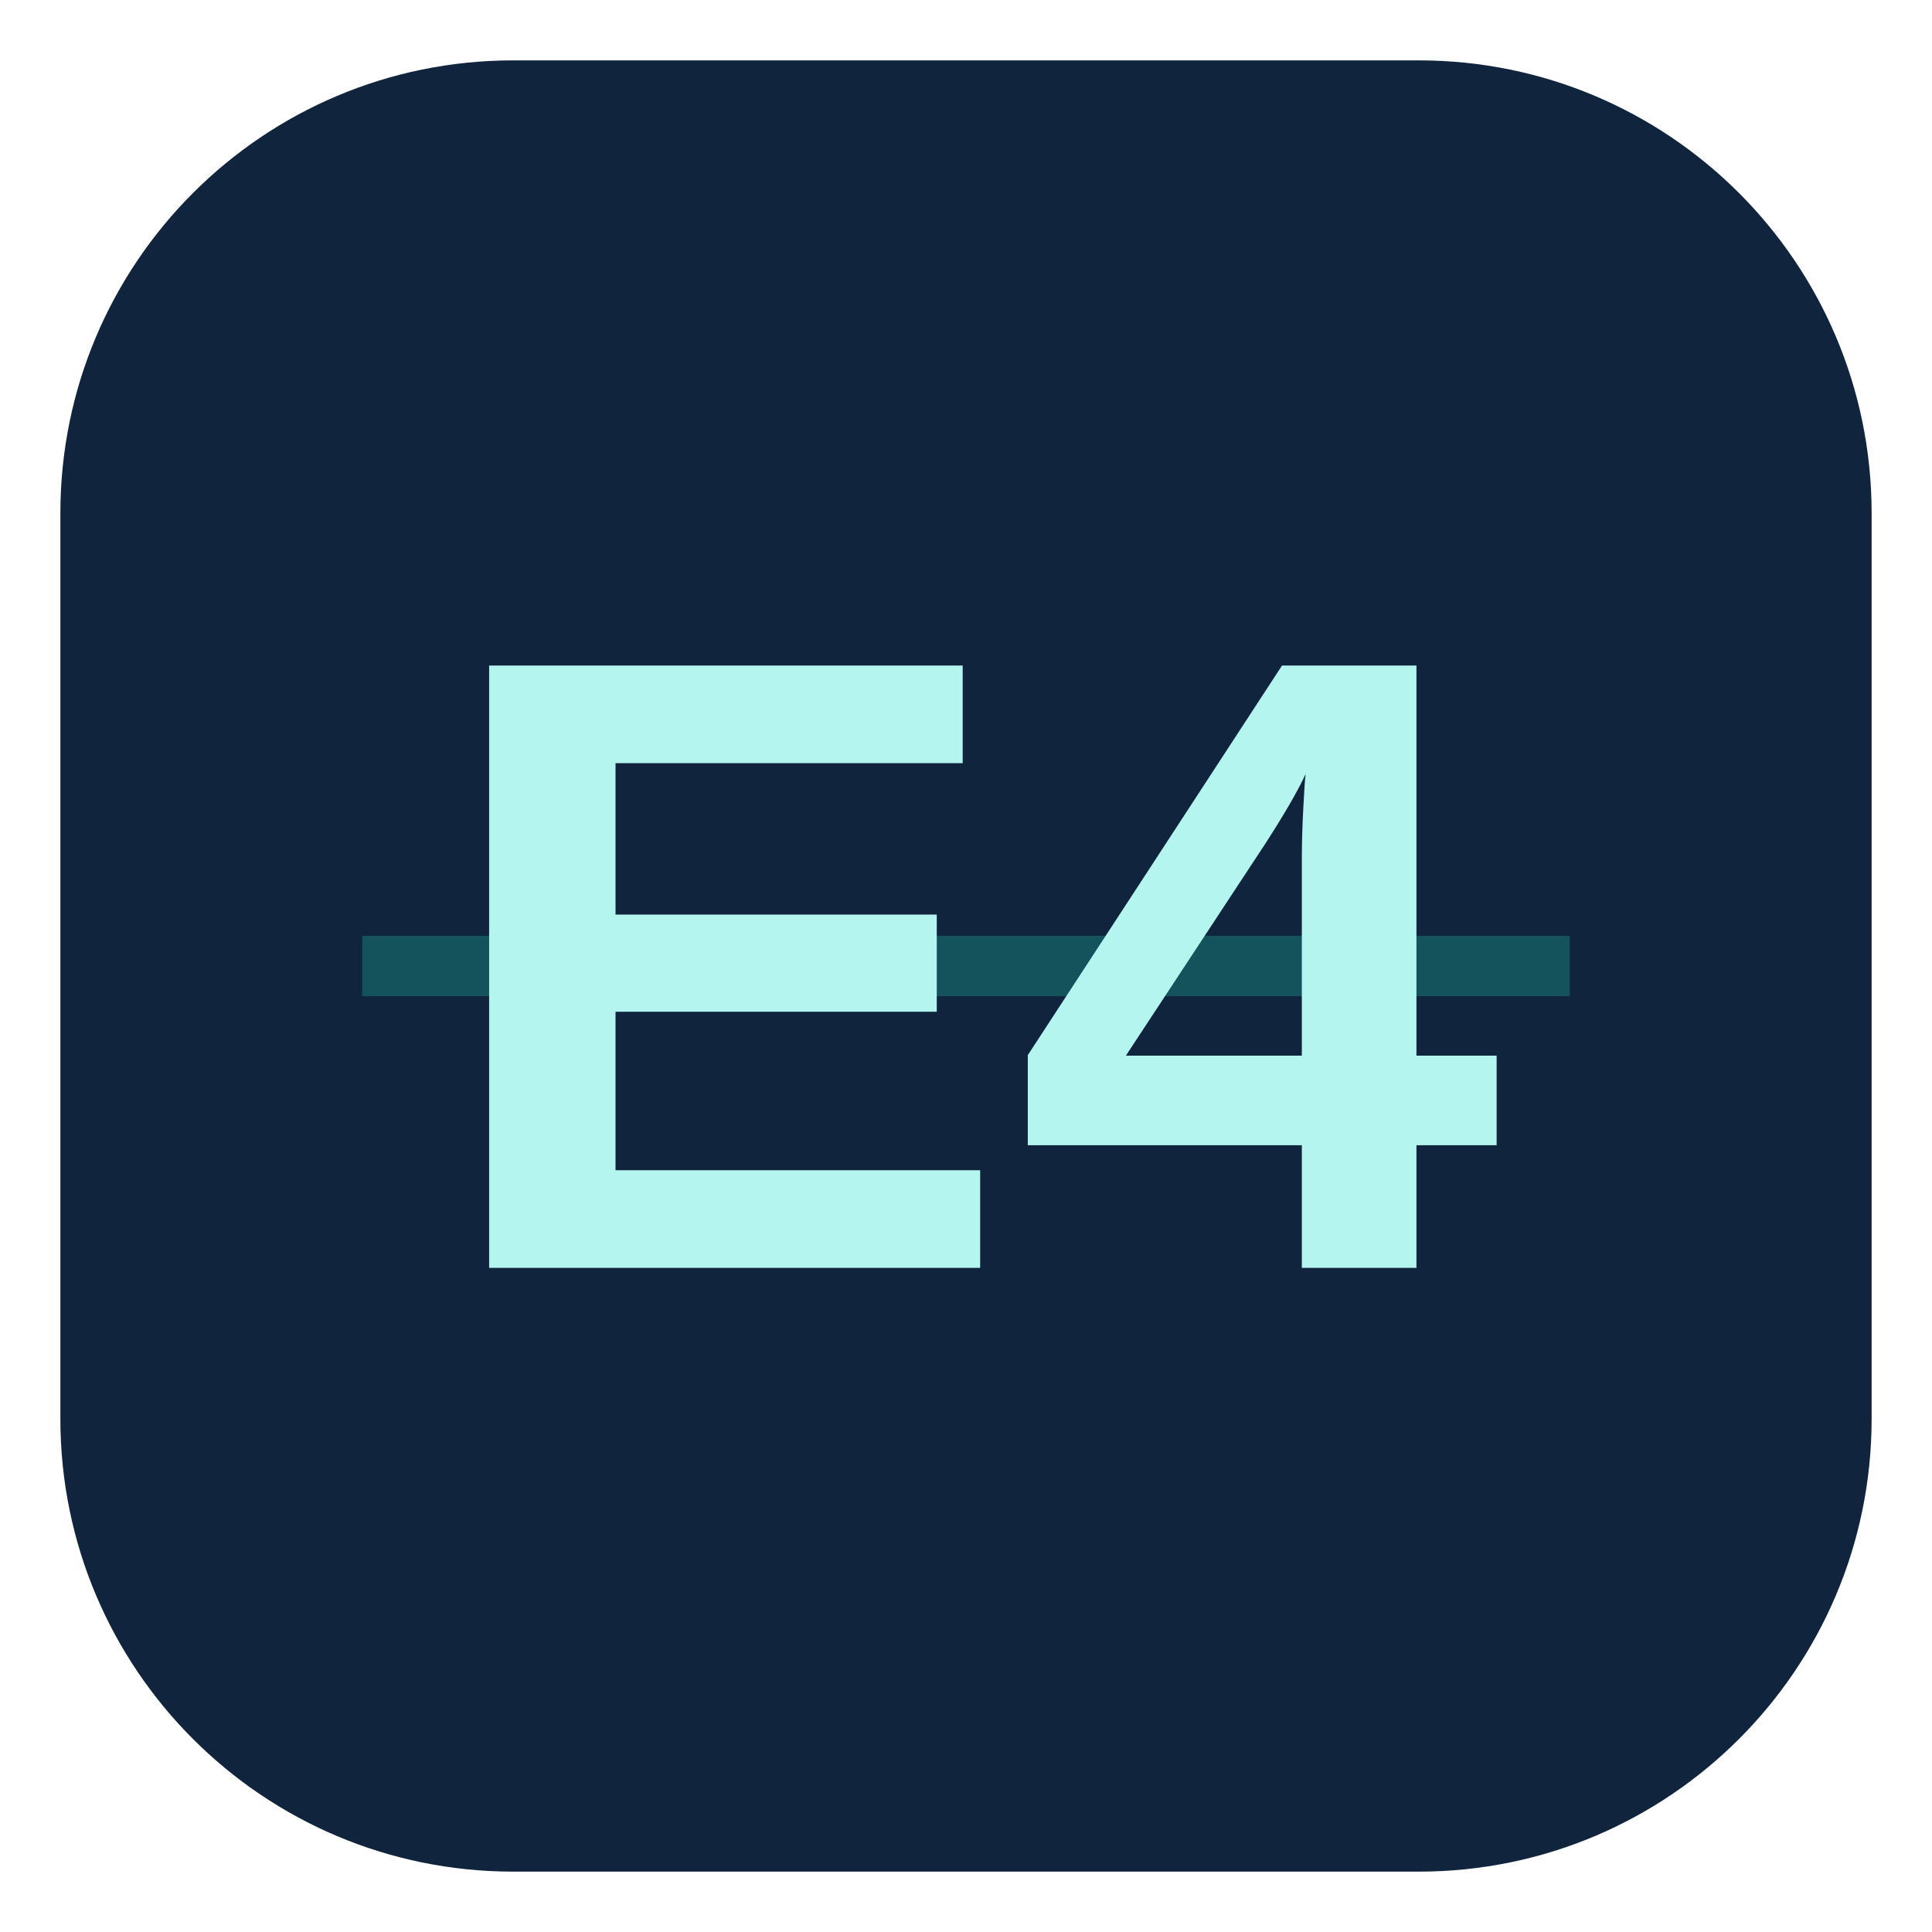
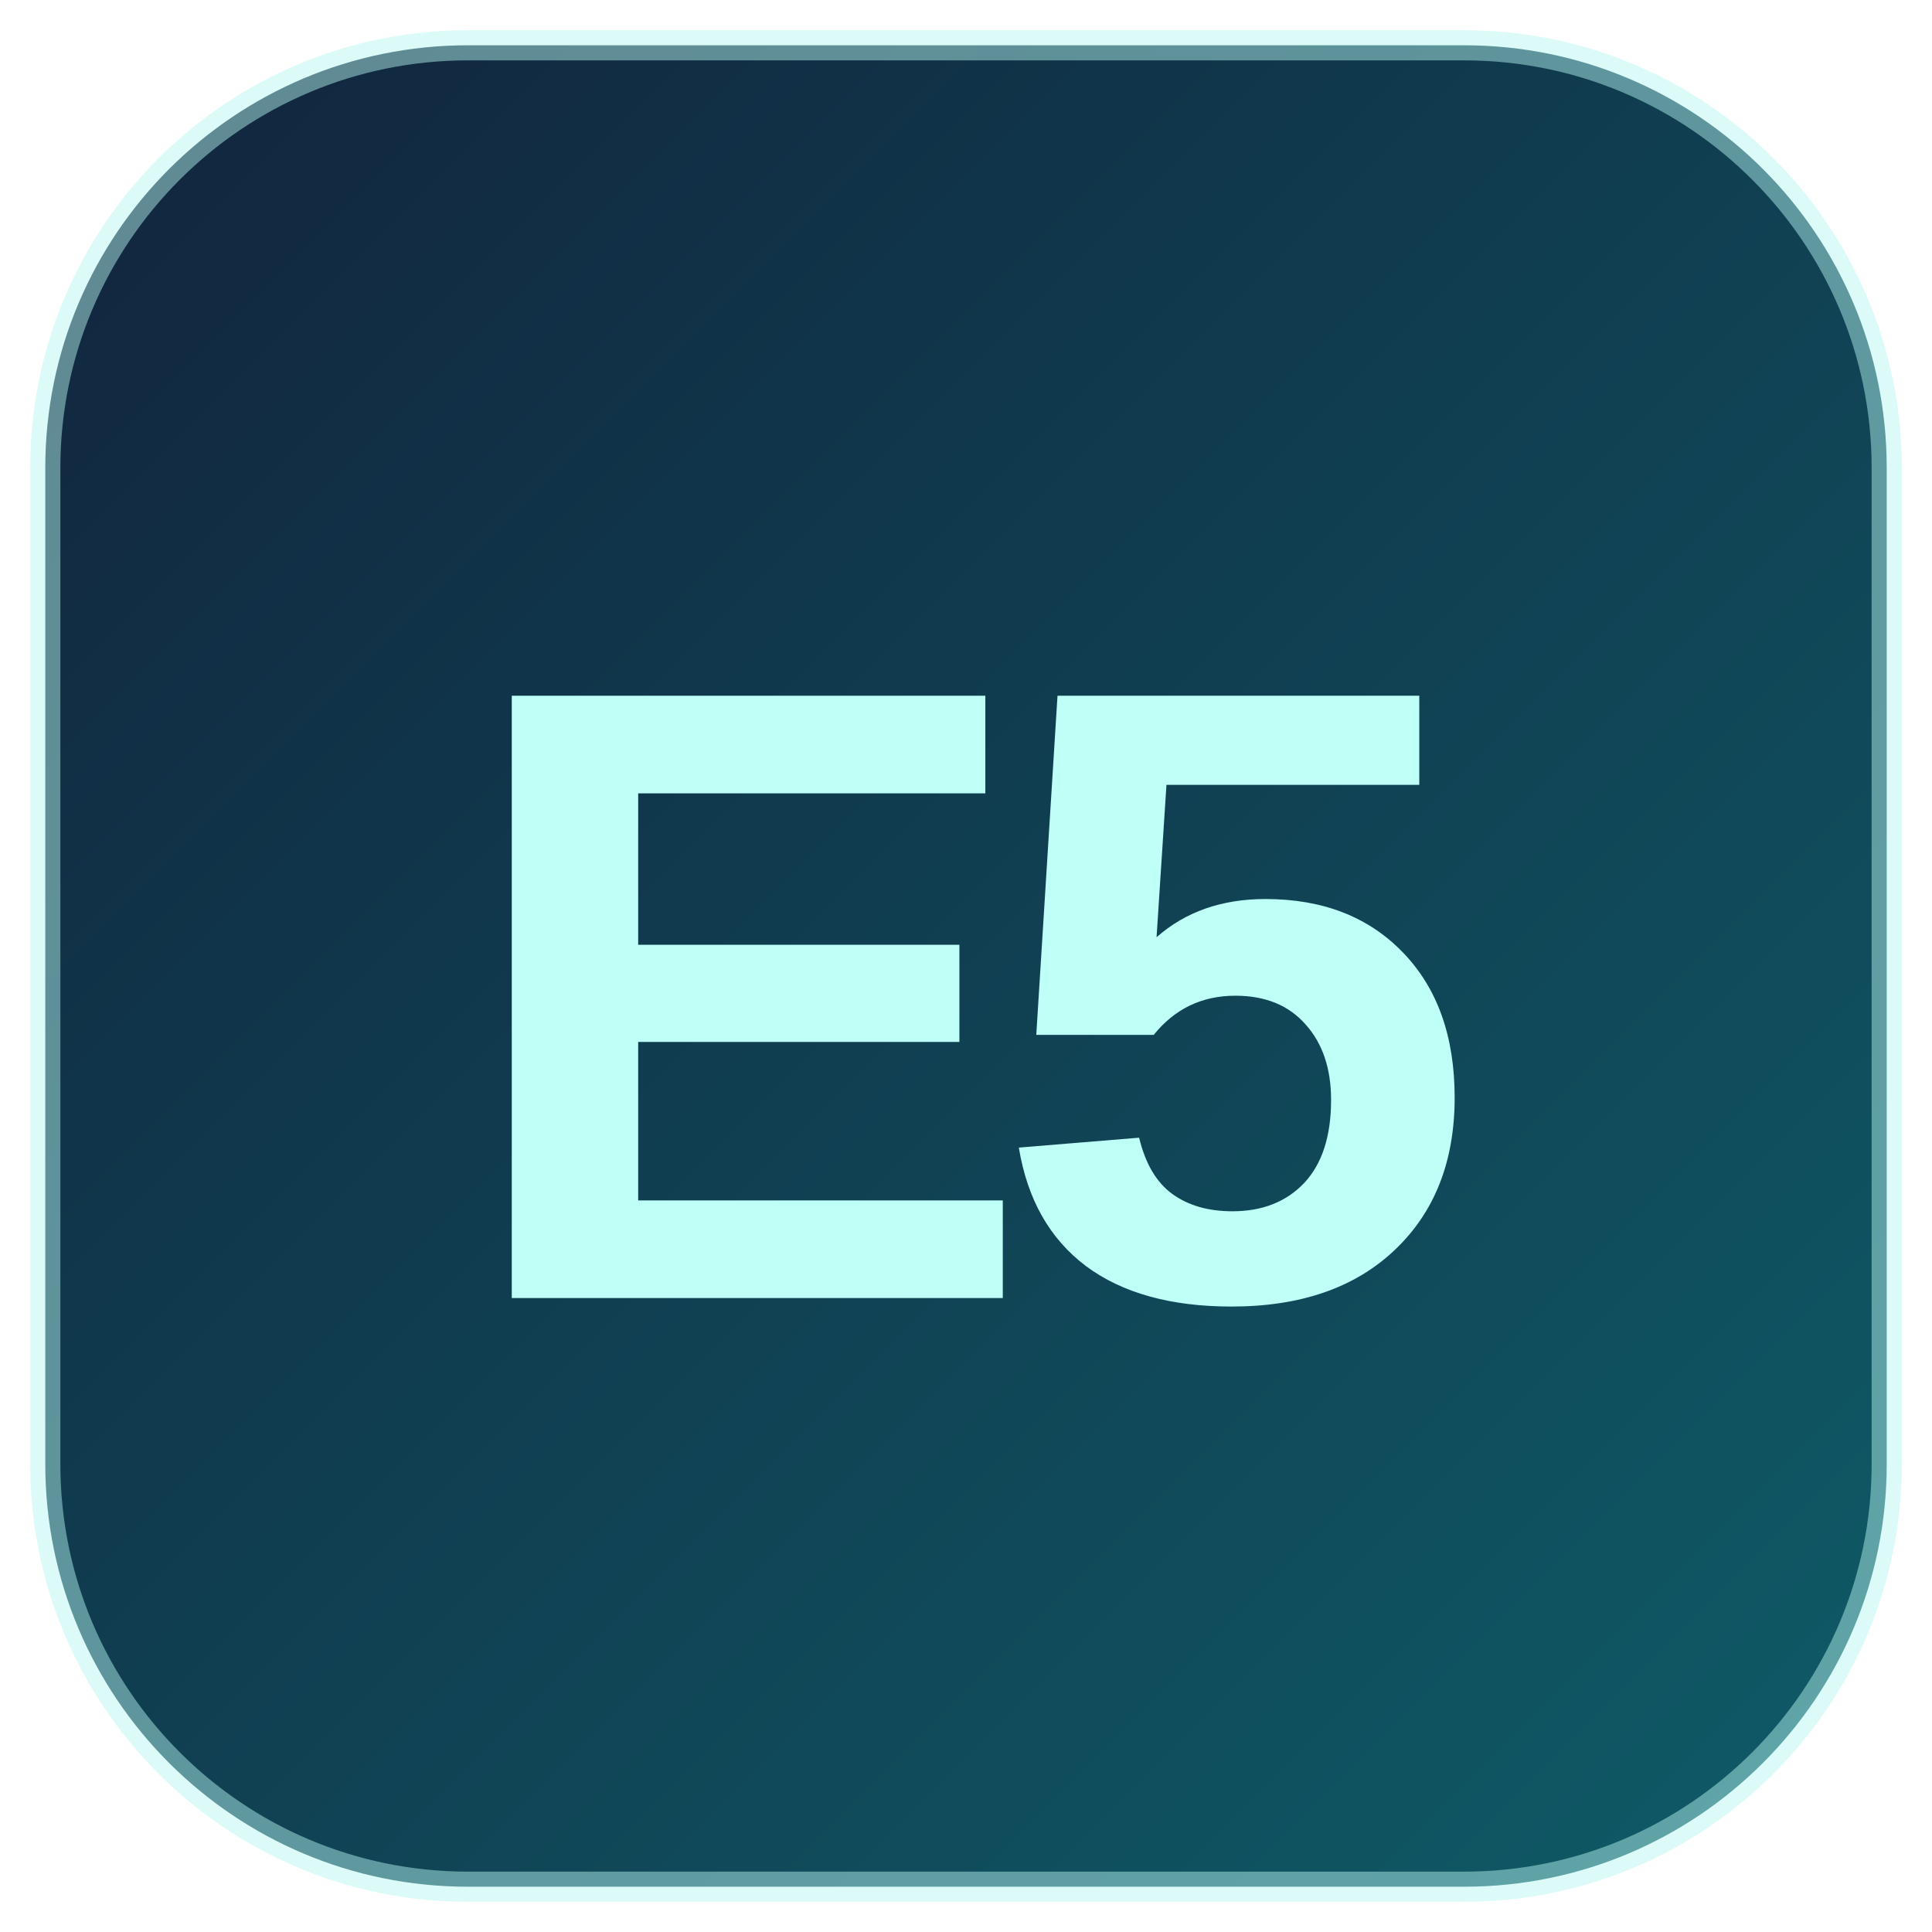
- <svg xmlns="http://www.w3.org/2000/svg" width="64" height="64" viewBox="0 0 64 64" role="img" aria-label="Express Studio E4">
-   <rect x="2" y="2" width="60" height="60" rx="15" fill="#11243d" />
-   <path d="M12 32H52" stroke="#14535b" stroke-width="2" />
-   <text x="32" y="42" text-anchor="middle" font-family="Arial, sans-serif" font-size="29" font-weight="bold" fill="#b5f5ef">E4</text>
+ <svg xmlns="http://www.w3.org/2000/svg" width="64" height="64" viewBox="0 0 64 64" role="img" aria-label="Express Studio E5">
+   <defs>
+     <linearGradient id="bg" x1="0" y1="0" x2="1" y2="1">
+       <stop offset="0" stop-color="#11243d" />
+       <stop offset="1" stop-color="#0f5b67" />
+     </linearGradient>
+   </defs>
+   <rect x="1.5" y="1.5" width="61" height="61" rx="14" fill="url(#bg)" stroke="#b5f5ef" stroke-opacity=".48" />
+   <text x="32" y="43" text-anchor="middle" font-family="Arial, Helvetica, sans-serif" font-size="29" font-weight="700" letter-spacing="-1.5" fill="#befff8">E5</text>
</svg>
